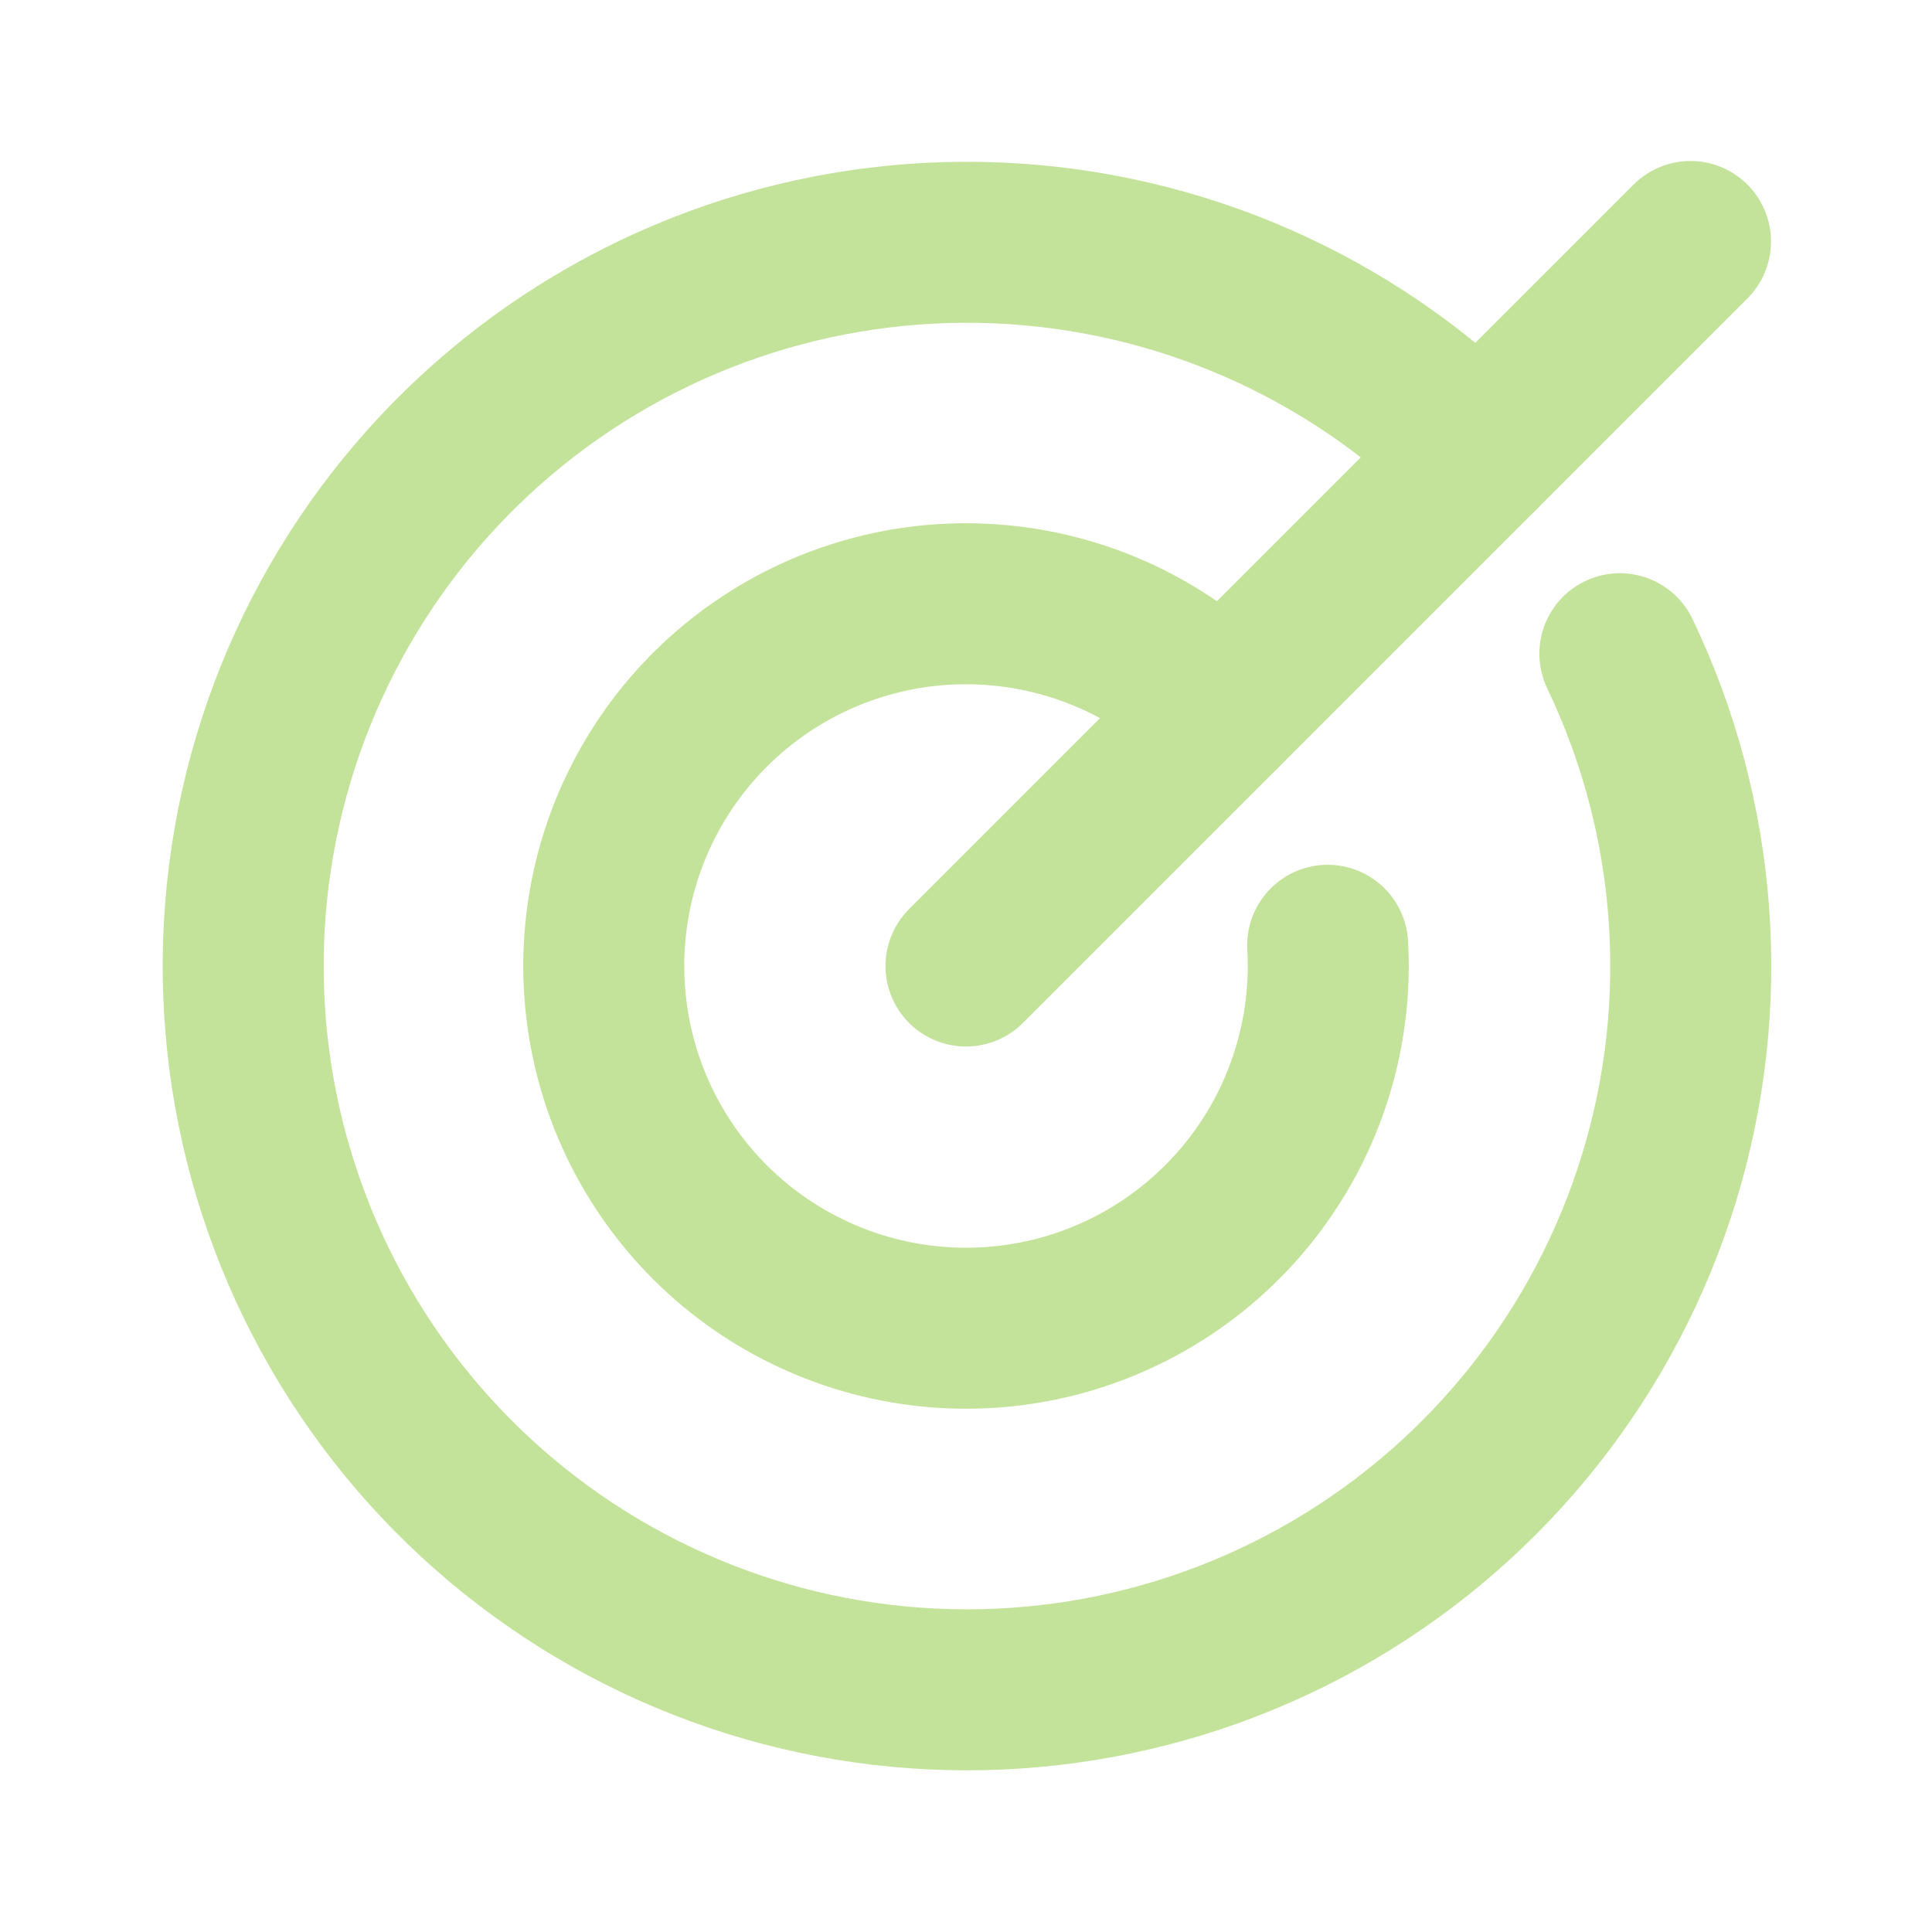
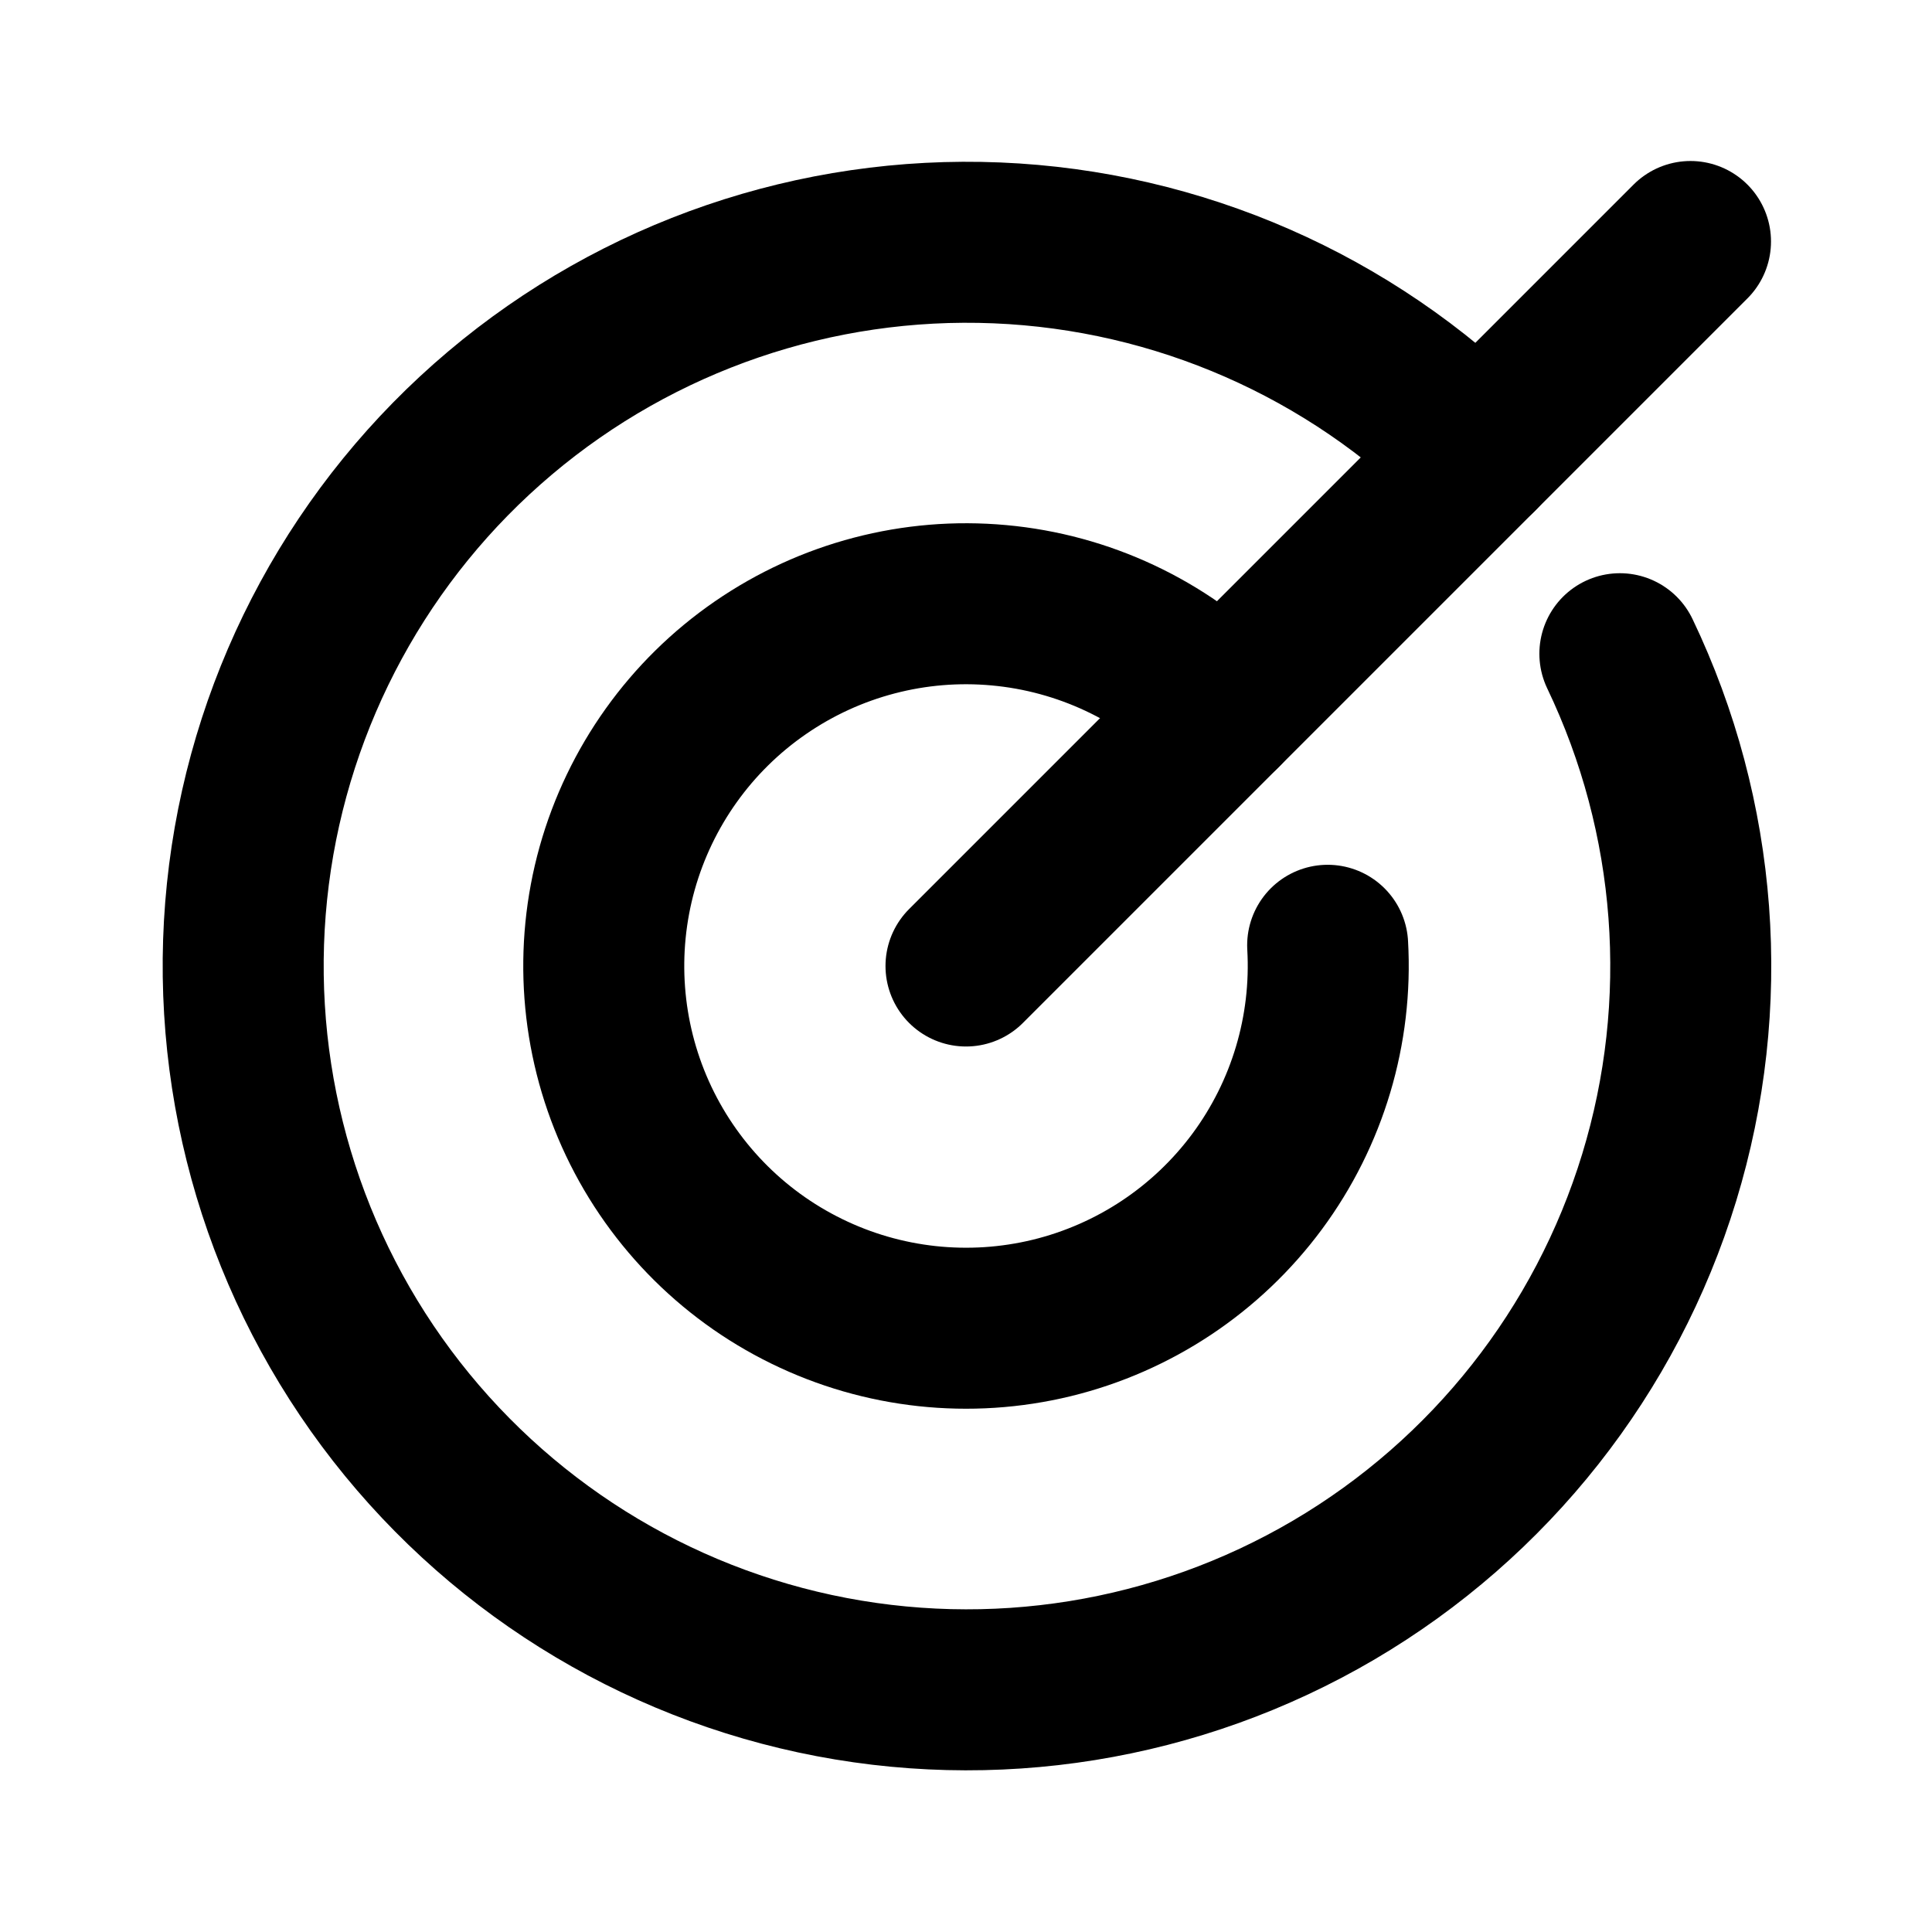
<svg xmlns="http://www.w3.org/2000/svg" width="36" height="36" viewBox="0 0 36 36" fill="none">
-   <path d="M18 18L31.5 4.5" stroke="#C4E39A" stroke-width="3" stroke-linecap="round" stroke-linejoin="round" />
-   <path d="M27.545 8.455C25.154 6.068 21.954 4.666 18.578 4.526C15.203 4.386 11.897 5.517 9.316 7.697C6.735 9.877 5.066 12.947 4.639 16.298C4.213 19.65 5.06 23.04 7.013 25.797C8.966 28.553 11.882 30.477 15.186 31.187C18.489 31.896 21.938 31.34 24.851 29.629C27.764 27.917 29.928 25.174 30.916 21.943C31.904 18.712 31.642 15.228 30.184 12.181" stroke="#C4E39A" stroke-width="3" stroke-linecap="round" stroke-linejoin="round" />
-   <path d="M22.773 13.227C21.657 12.111 20.185 11.421 18.613 11.278C17.042 11.134 15.47 11.546 14.17 12.442C12.87 13.337 11.926 14.66 11.5 16.179C11.075 17.699 11.195 19.32 11.84 20.76C12.486 22.2 13.615 23.369 15.033 24.062C16.45 24.756 18.066 24.931 19.599 24.558C21.132 24.184 22.486 23.284 23.425 22.016C24.364 20.747 24.829 19.19 24.739 17.614" stroke="#C4E39A" stroke-width="3" stroke-linecap="round" stroke-linejoin="round" />
+   <path d="M18 18L31.5 4.5" stroke="currentColor" stroke-width="3" stroke-linecap="round" stroke-linejoin="round" />
+   <path d="M27.545 8.455C25.154 6.068 21.954 4.666 18.578 4.526C15.203 4.386 11.897 5.517 9.316 7.697C6.735 9.877 5.066 12.947 4.639 16.298C4.213 19.65 5.06 23.04 7.013 25.797C8.966 28.553 11.882 30.477 15.186 31.187C18.489 31.896 21.938 31.34 24.851 29.629C27.764 27.917 29.928 25.174 30.916 21.943C31.904 18.712 31.642 15.228 30.184 12.181" stroke="currentColor" stroke-width="3" stroke-linecap="round" stroke-linejoin="round" />
+   <path d="M22.773 13.227C21.657 12.111 20.185 11.421 18.613 11.278C17.042 11.134 15.47 11.546 14.17 12.442C12.87 13.337 11.926 14.66 11.5 16.179C11.075 17.699 11.195 19.32 11.84 20.76C12.486 22.2 13.615 23.369 15.033 24.062C16.45 24.756 18.066 24.931 19.599 24.558C21.132 24.184 22.486 23.284 23.425 22.016C24.364 20.747 24.829 19.19 24.739 17.614" stroke="currentColor" stroke-width="3" stroke-linecap="round" stroke-linejoin="round" />
</svg>
